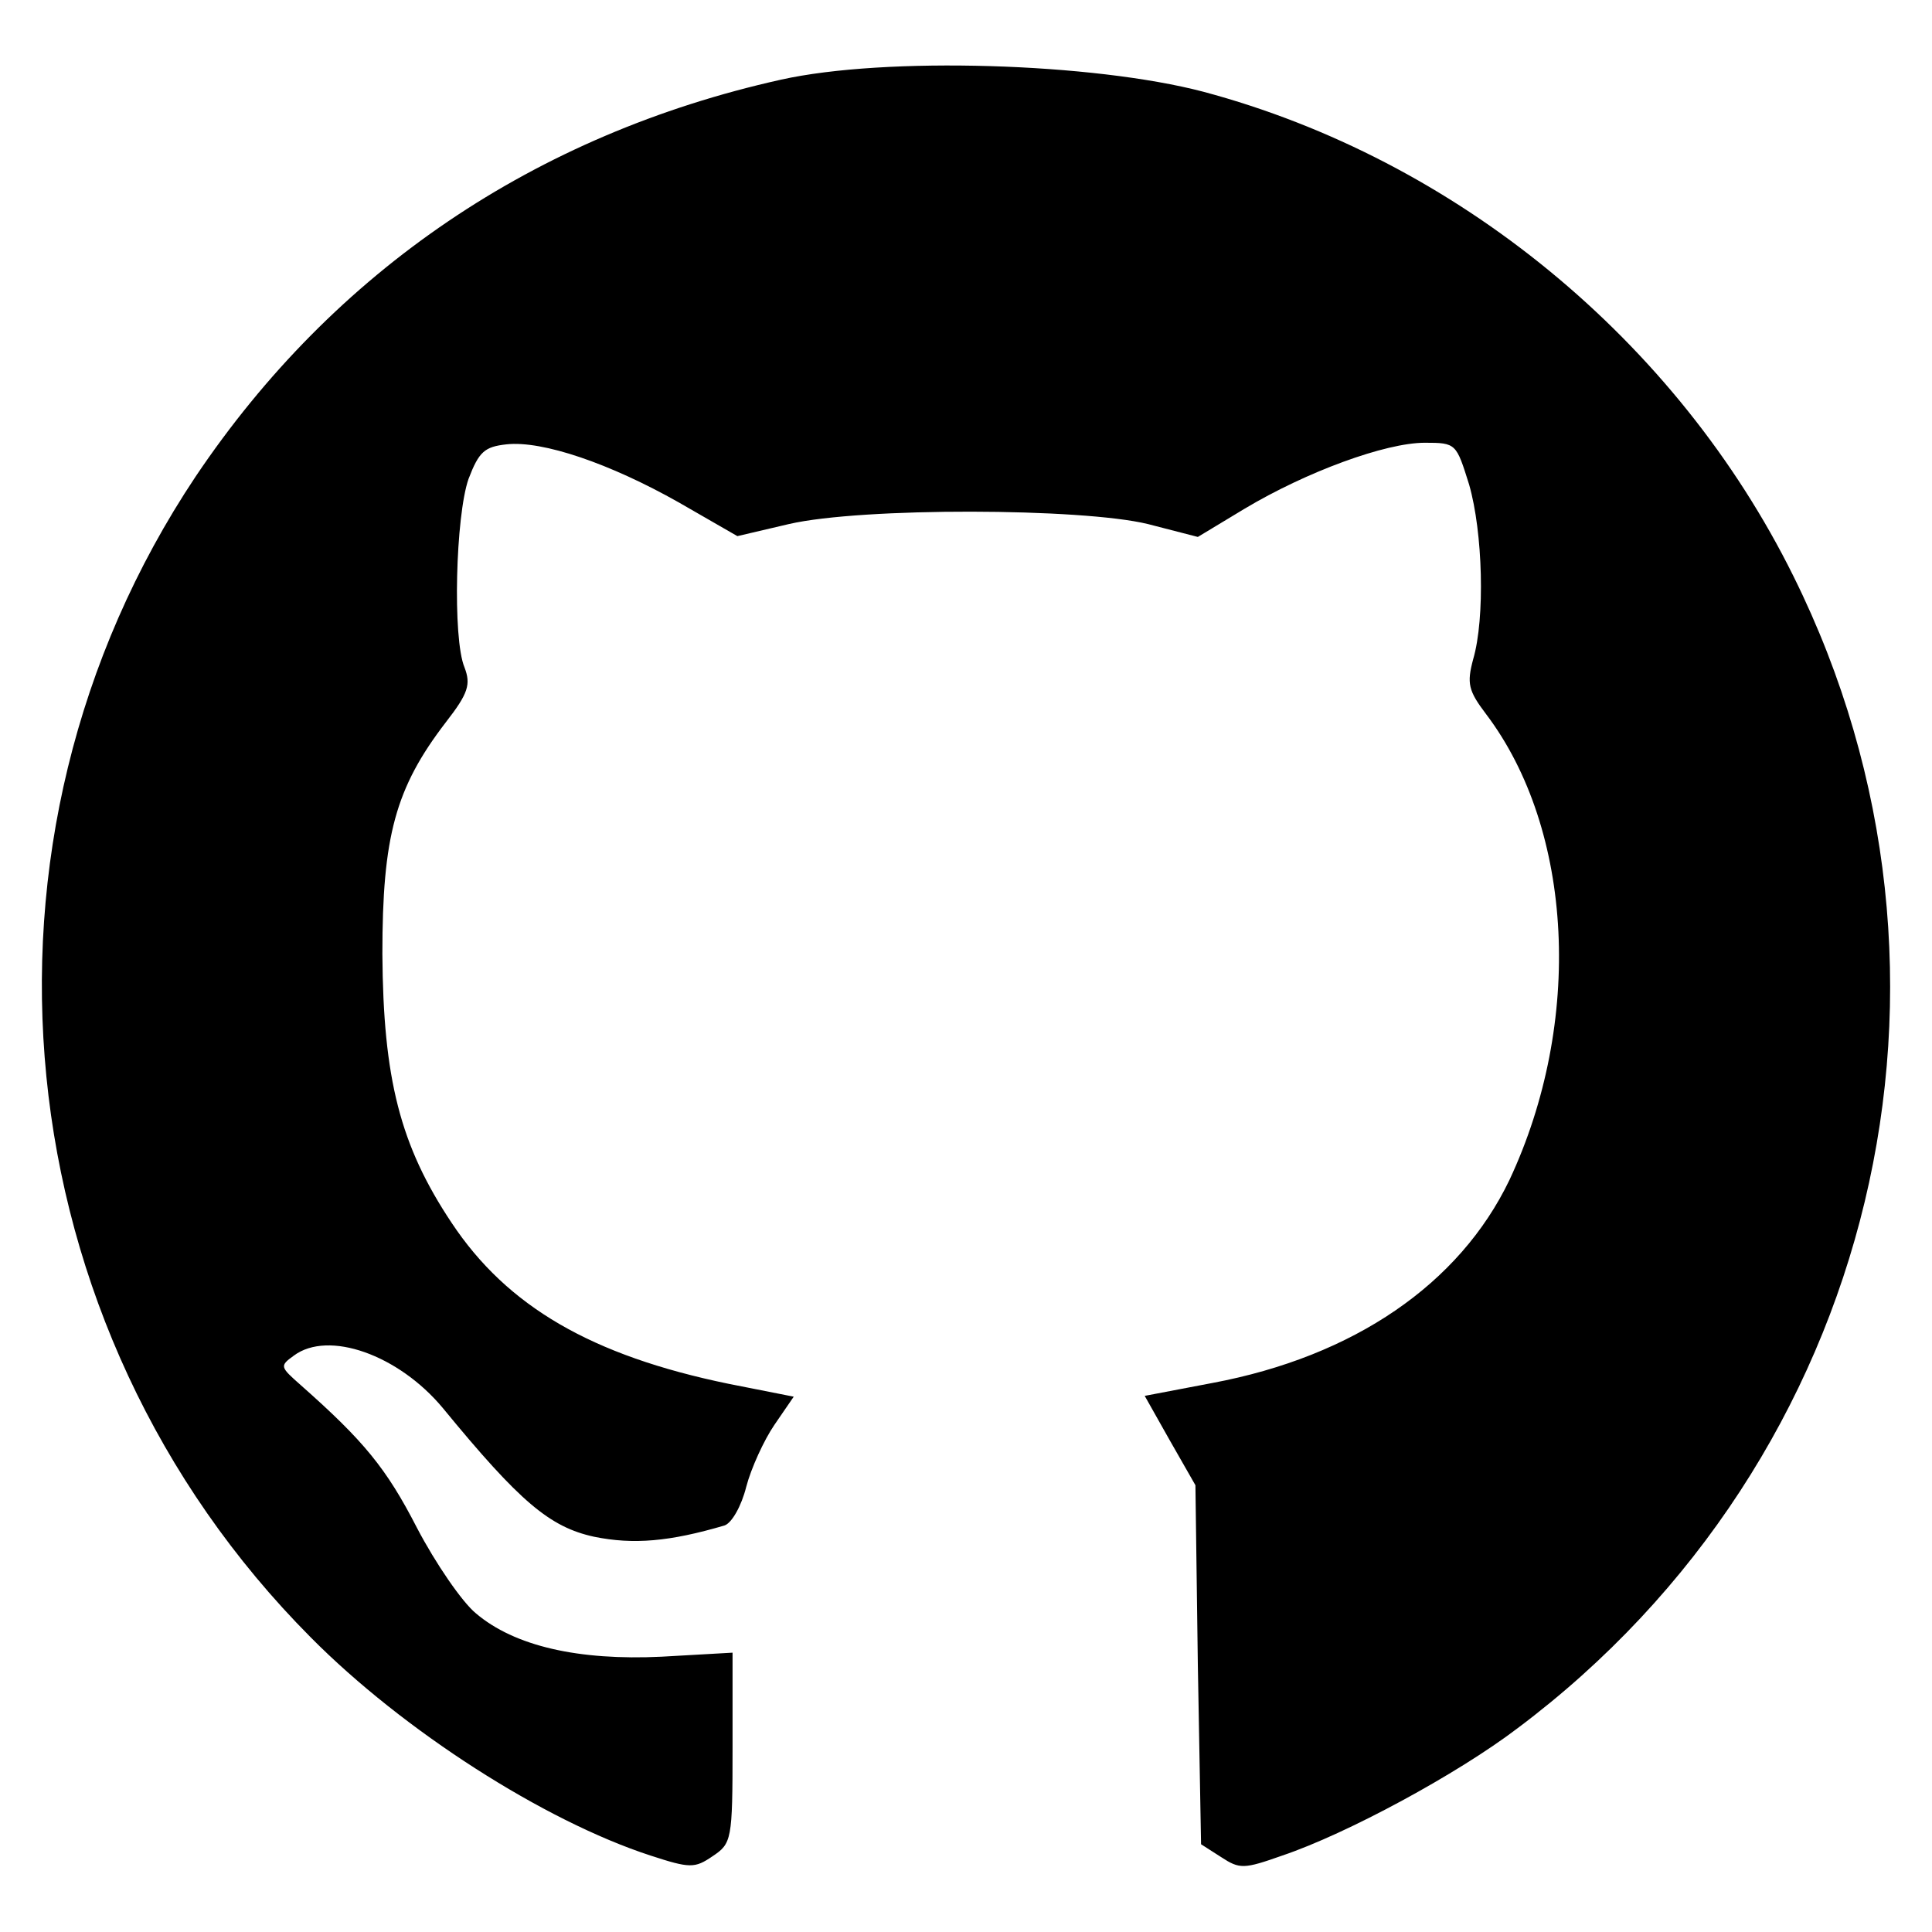
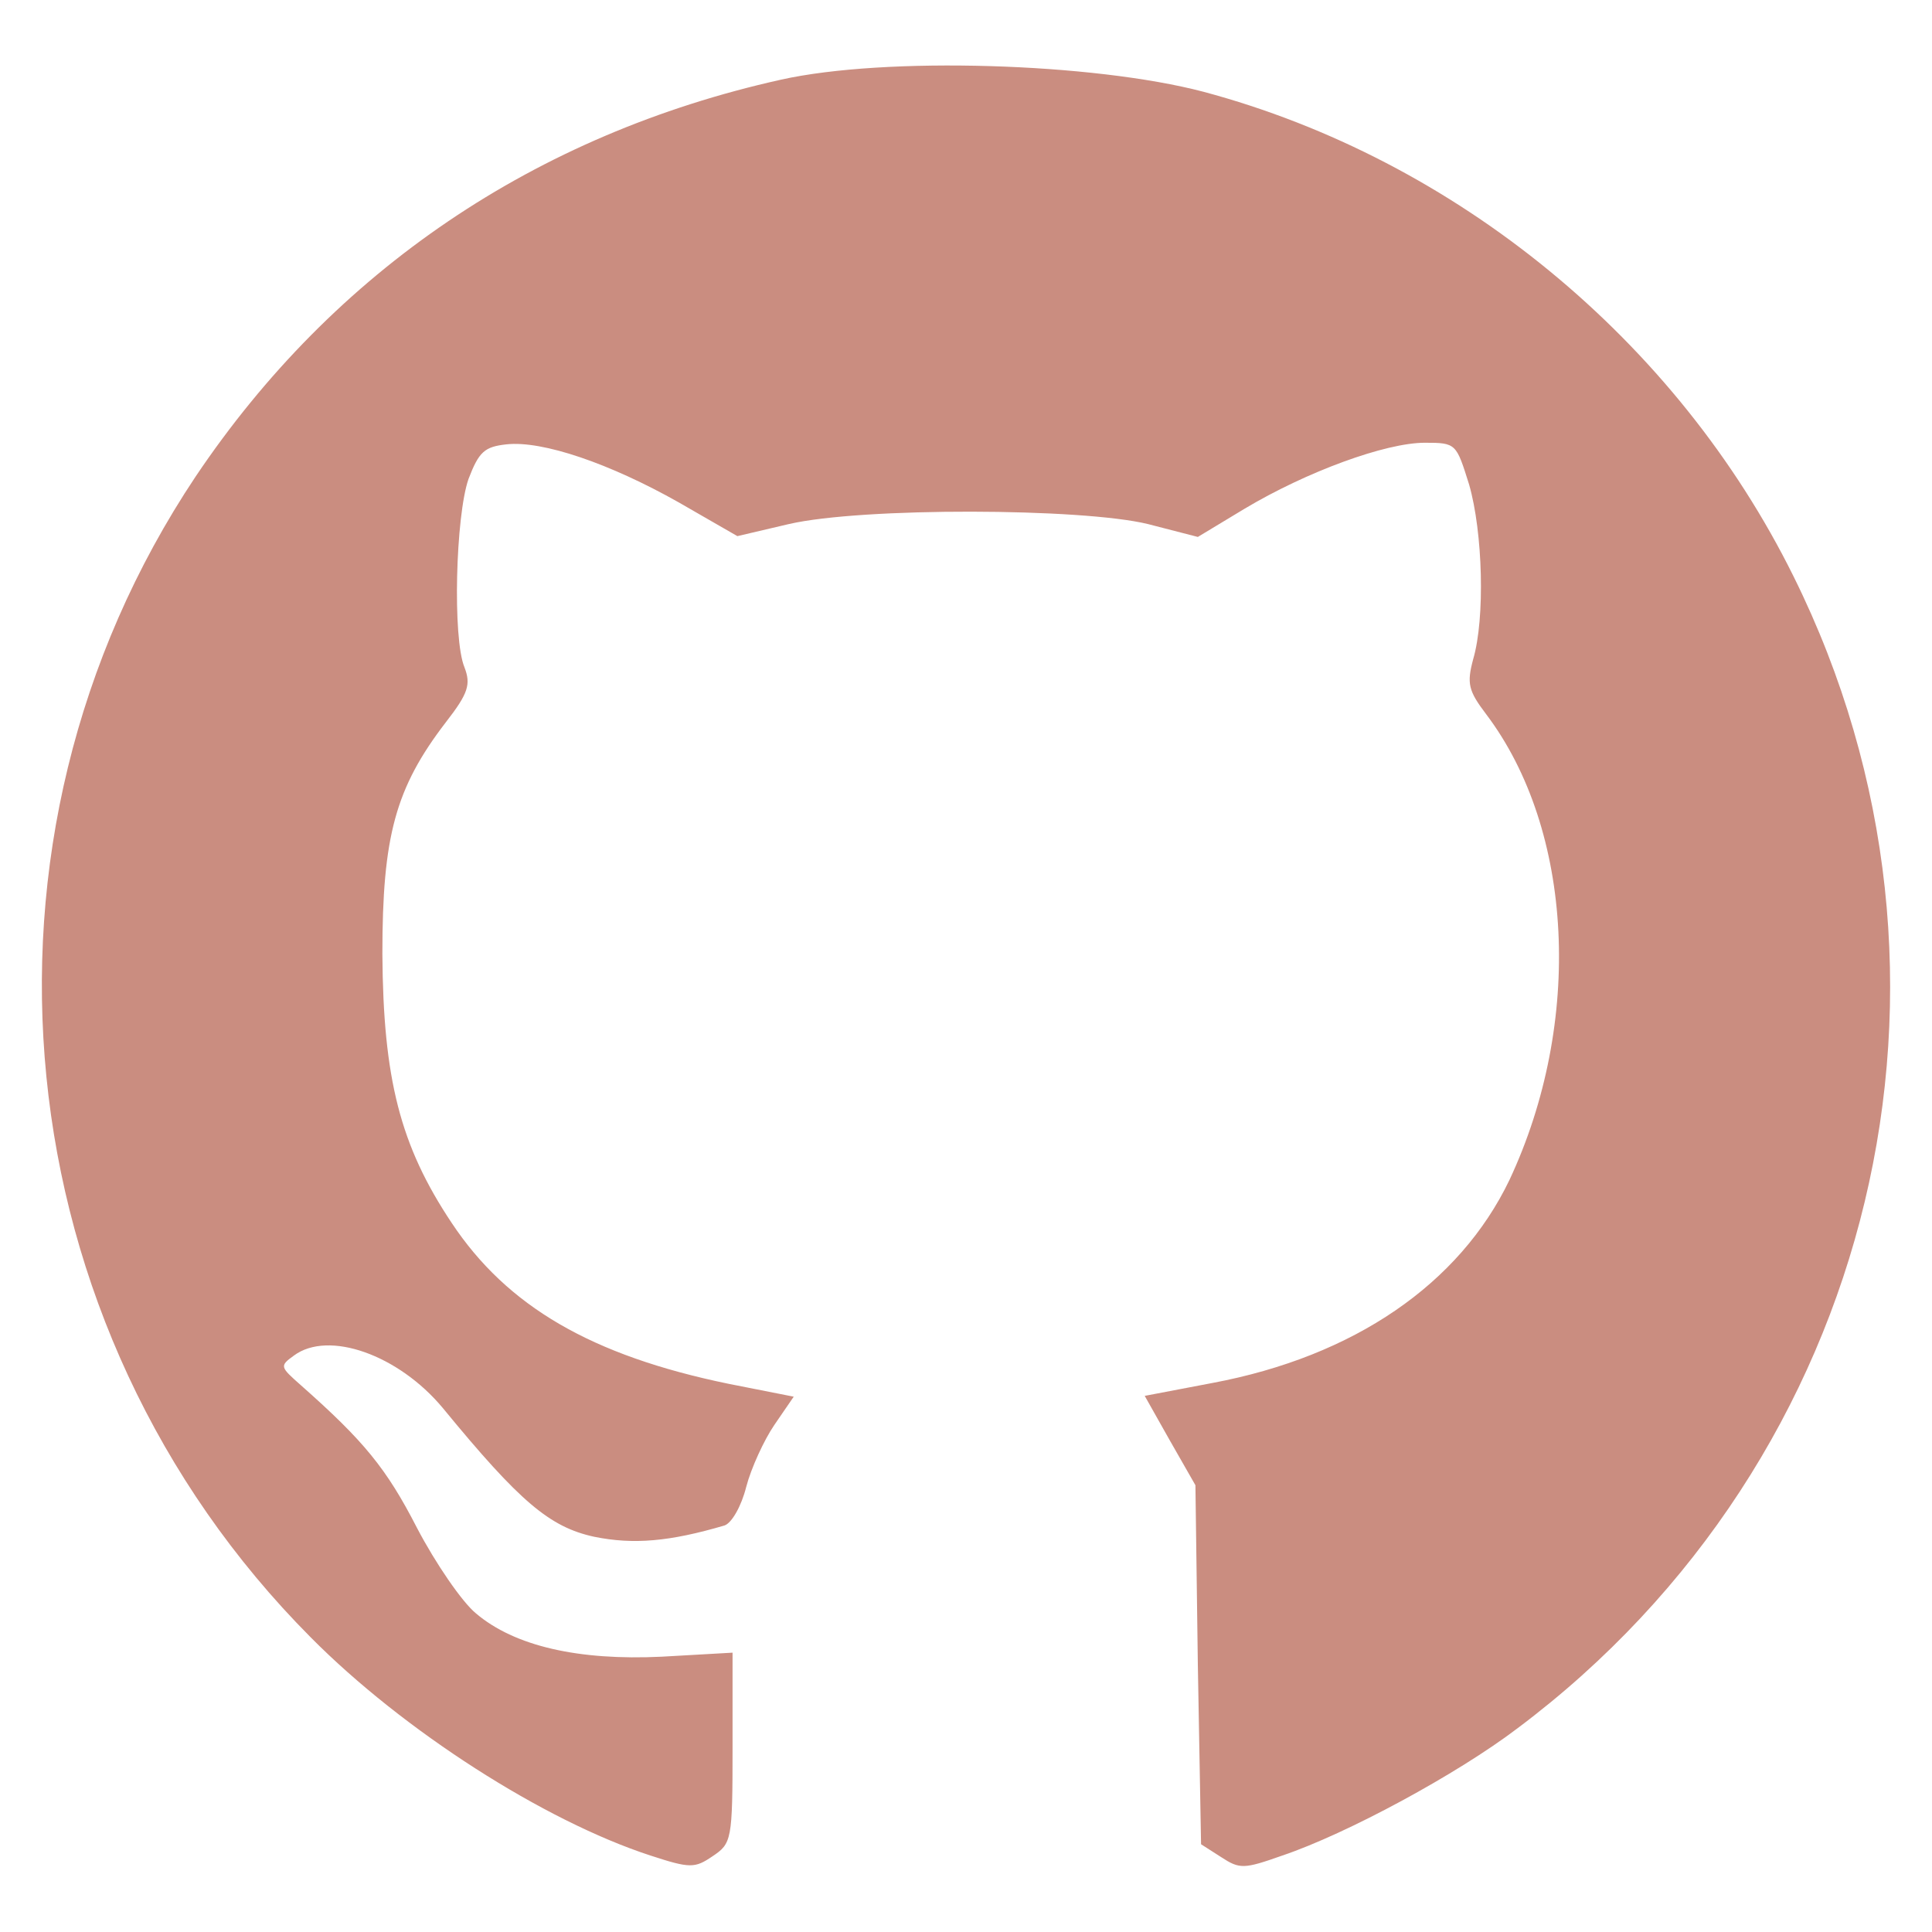
- <svg xmlns="http://www.w3.org/2000/svg" version="1.0" width="240pt" height="240pt" viewBox="0 0 240 240" preserveAspectRatio="xMidYMid meet">
-   <g transform="translate(0,240) scale(0.1,-0.1)" fill="#000000" stroke="none">
-     <path d="M970 2301 c-305 -68 -555 -237 -727 -493 -301 -451 -241 -1056 143 -1442 115 -116 290 -228 422 -271 49 -16 55 -16 77 -1 24 16 25 20 25 135 l0 118 -88 -5 c-103 -5 -183 13 -231 54 -17 14 -50 62 -73 106 -38 74 -66 108 -144 177 -26 23 -27 24 -9 37 43 32 130 1 185 -65 96 -117 133 -148 188 -160 49 -10 94 -6 162 14 9 3 21 24 27 48 6 23 22 58 35 77 l24 35 -81 16 c-170 35 -275 96 -344 200 -64 96 -85 179 -86 334 0 146 16 206 79 288 28 36 31 47 23 68 -15 36 -11 188 5 234 13 34 20 40 47 43 45 5 129 -24 214 -72 l73 -42 64 15 c91 21 364 20 446 0 l62 -16 58 35 c77 46 175 82 224 82 39 0 39 -1 55 -52 17 -59 20 -166 5 -217 -8 -30 -6 -39 16 -68 109 -144 121 -383 29 -579 -62 -129 -193 -219 -369 -252 l-84 -16 31 -55 32 -56 3 -223 4 -223 25 -16 c23 -15 28 -15 76 2 80 27 217 101 292 158 446 334 590 933 343 1431 -145 293 -419 518 -733 602 -137 36 -395 44 -525 15z" />
-   </g>
+ <svg xmlns="http://www.w3.org/2000/svg" width="320" height="320" version="1.0" viewBox="0 0 240 240">
+   <path fill="#ca8d80" d="M97 9.9c-30.5 6.8-55.5 23.7-72.7 49.3C-5.8 104.3.2 164.8 38.6 203.4c11.5 11.6 29 22.8 42.2 27.1 4.9 1.6 5.5 1.6 7.7.1 2.4-1.6 2.5-2 2.5-13.5v-11.8l-8.8.5c-10.3.5-18.3-1.3-23.1-5.4-1.7-1.4-5-6.2-7.3-10.6-3.8-7.4-6.6-10.8-14.4-17.7-2.6-2.3-2.7-2.4-.9-3.7 4.3-3.2 13-.1 18.5 6.5 9.6 11.7 13.3 14.8 18.8 16 4.9 1 9.4.6 16.2-1.4.9-.3 2.1-2.4 2.7-4.8.6-2.3 2.2-5.8 3.5-7.7l2.4-3.5-8.1-1.6c-17-3.5-27.5-9.6-34.4-20-6.4-9.6-8.5-17.9-8.6-33.4 0-14.6 1.6-20.6 7.9-28.8 2.8-3.6 3.1-4.7 2.3-6.8-1.5-3.6-1.1-18.8.5-23.4 1.3-3.4 2-4 4.7-4.3 4.5-.5 12.9 2.4 21.4 7.2l7.3 4.2 6.4-1.5c9.1-2.1 36.4-2 44.6 0l6.2 1.6 5.8-3.5c7.7-4.6 17.5-8.2 22.4-8.2 3.9 0 3.9.1 5.5 5.2 1.7 5.9 2 16.6.5 21.7-.8 3-.6 3.9 1.6 6.8 10.9 14.4 12.1 38.3 2.9 57.9-6.2 12.9-19.3 21.9-36.9 25.2l-8.4 1.6 3.1 5.5 3.2 5.6.3 22.3.4 22.3 2.5 1.6c2.3 1.5 2.8 1.5 7.6-.2 8-2.7 21.7-10.1 29.2-15.8 44.6-33.4 59-93.3 34.3-143.1-14.5-29.3-41.9-51.8-73.3-60.2C135.8 7.8 110 7 97 9.9" />
</svg>
